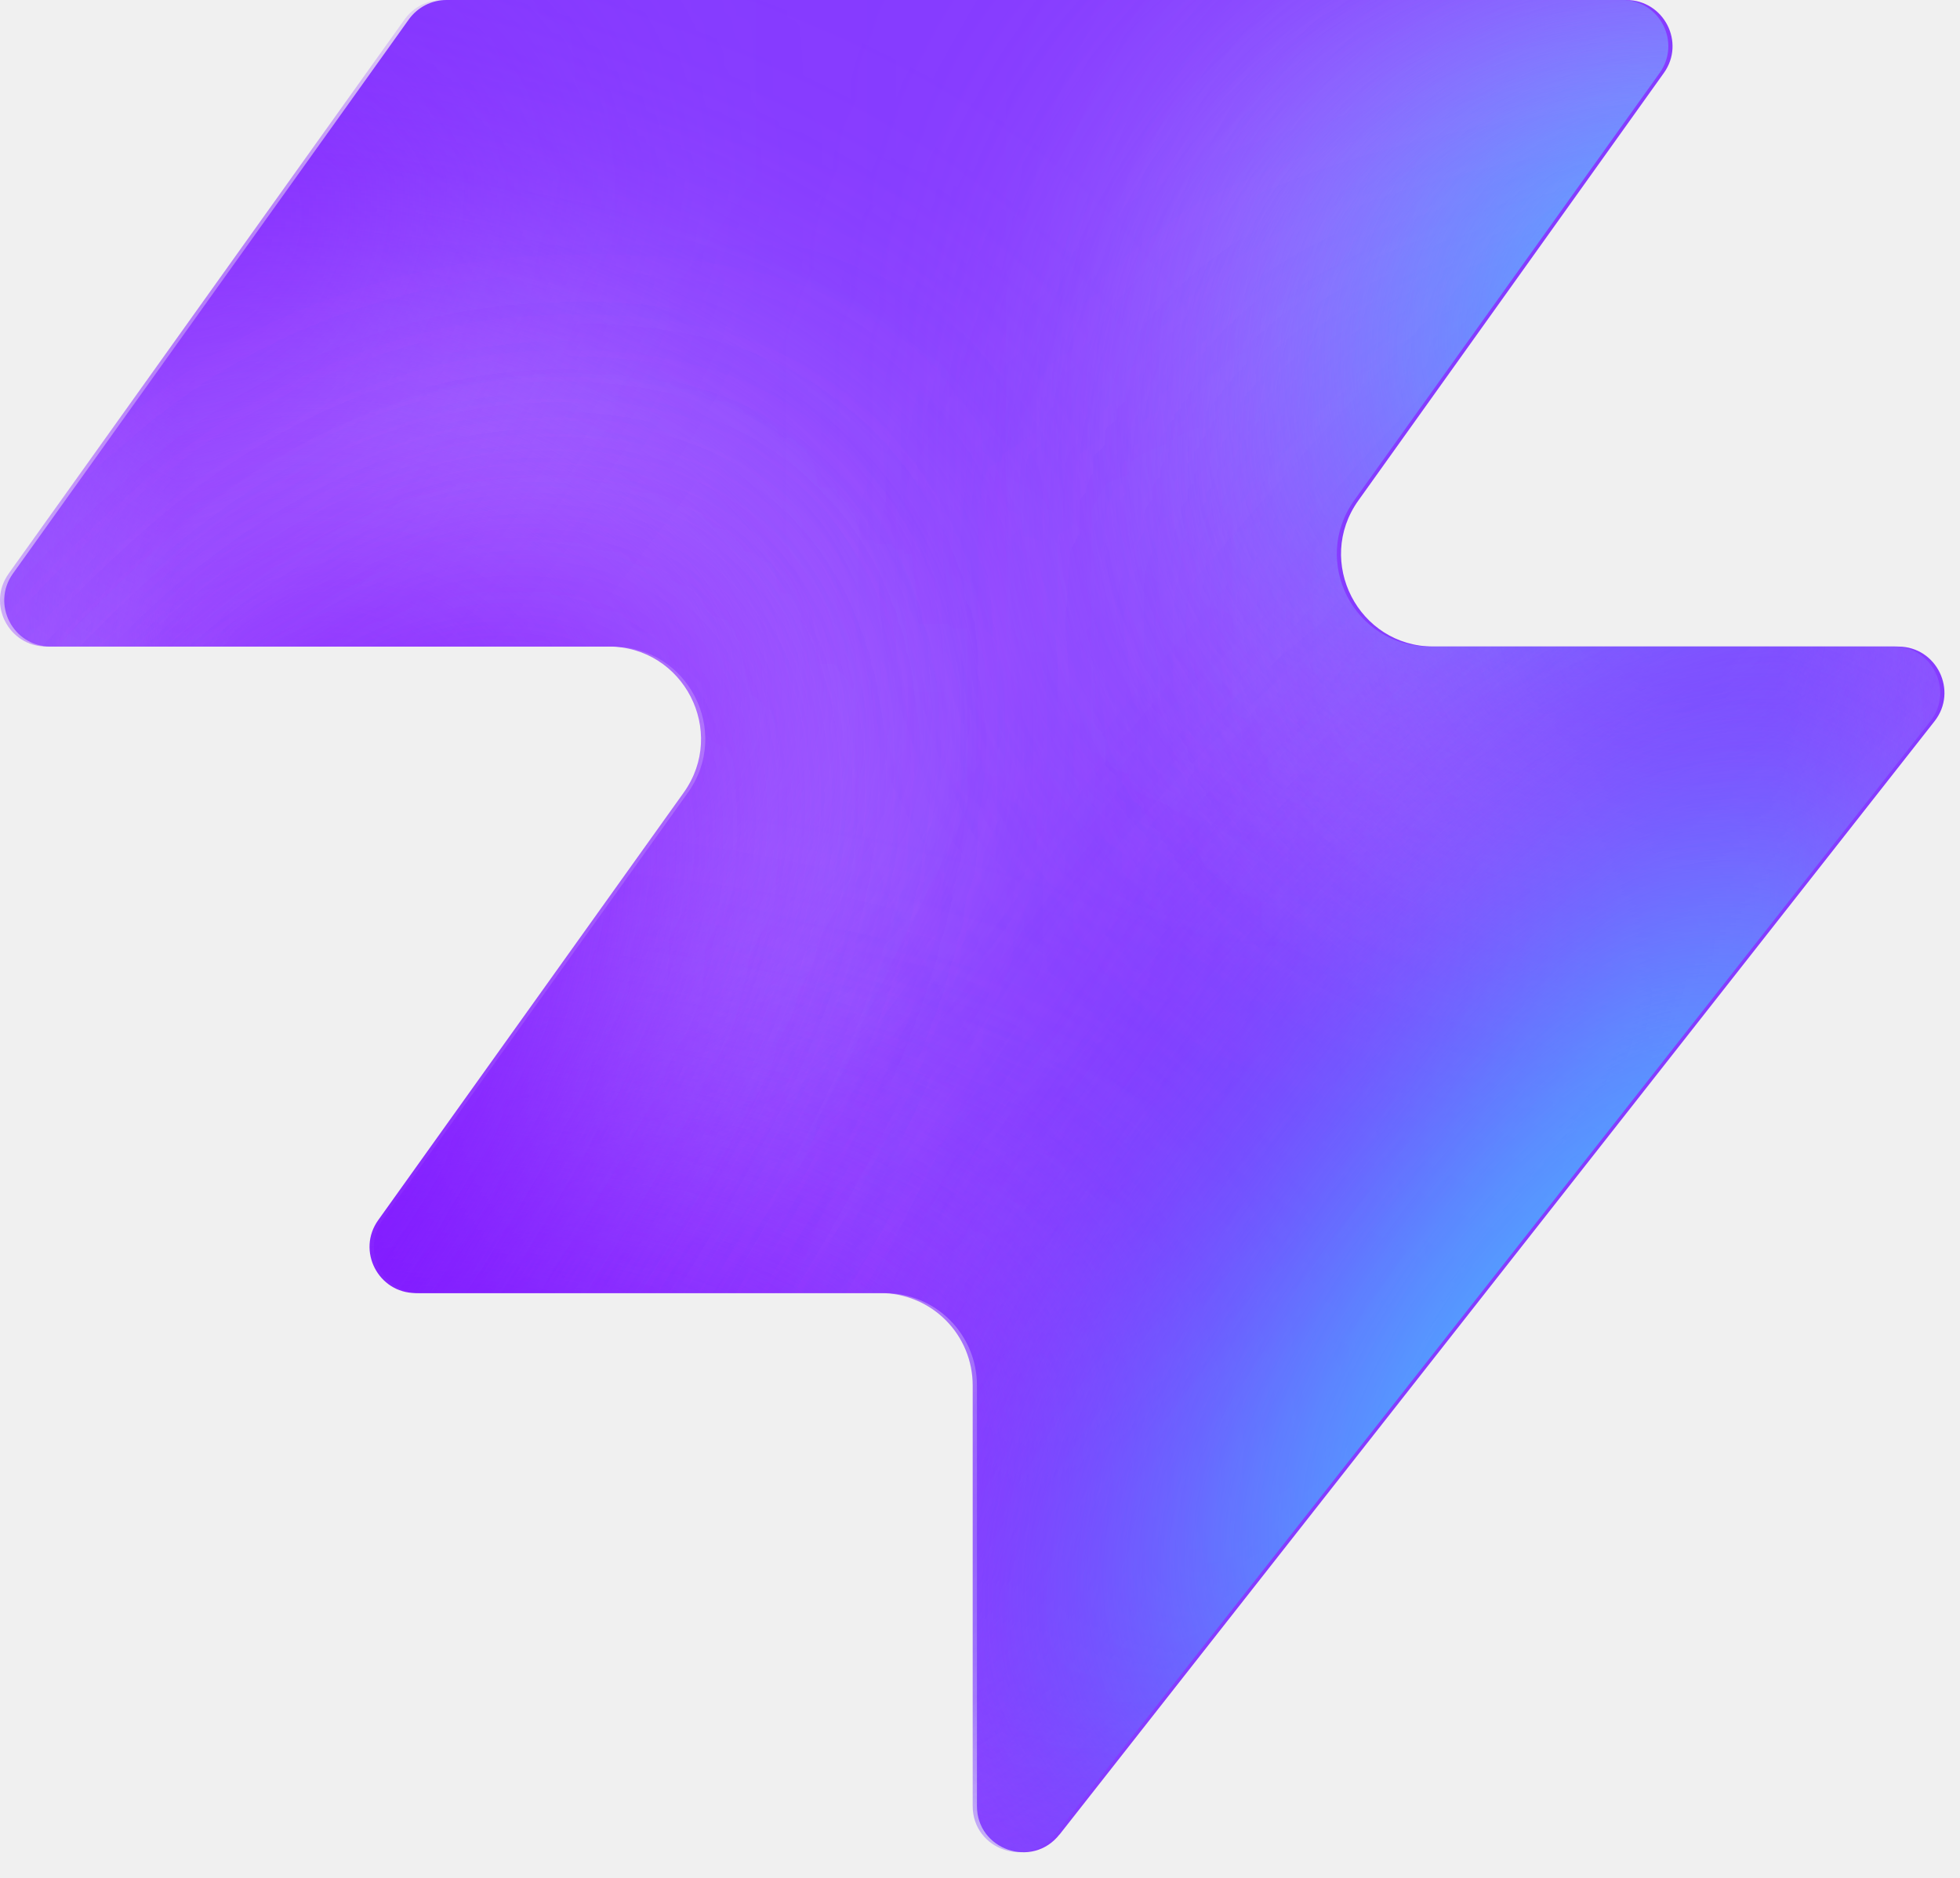
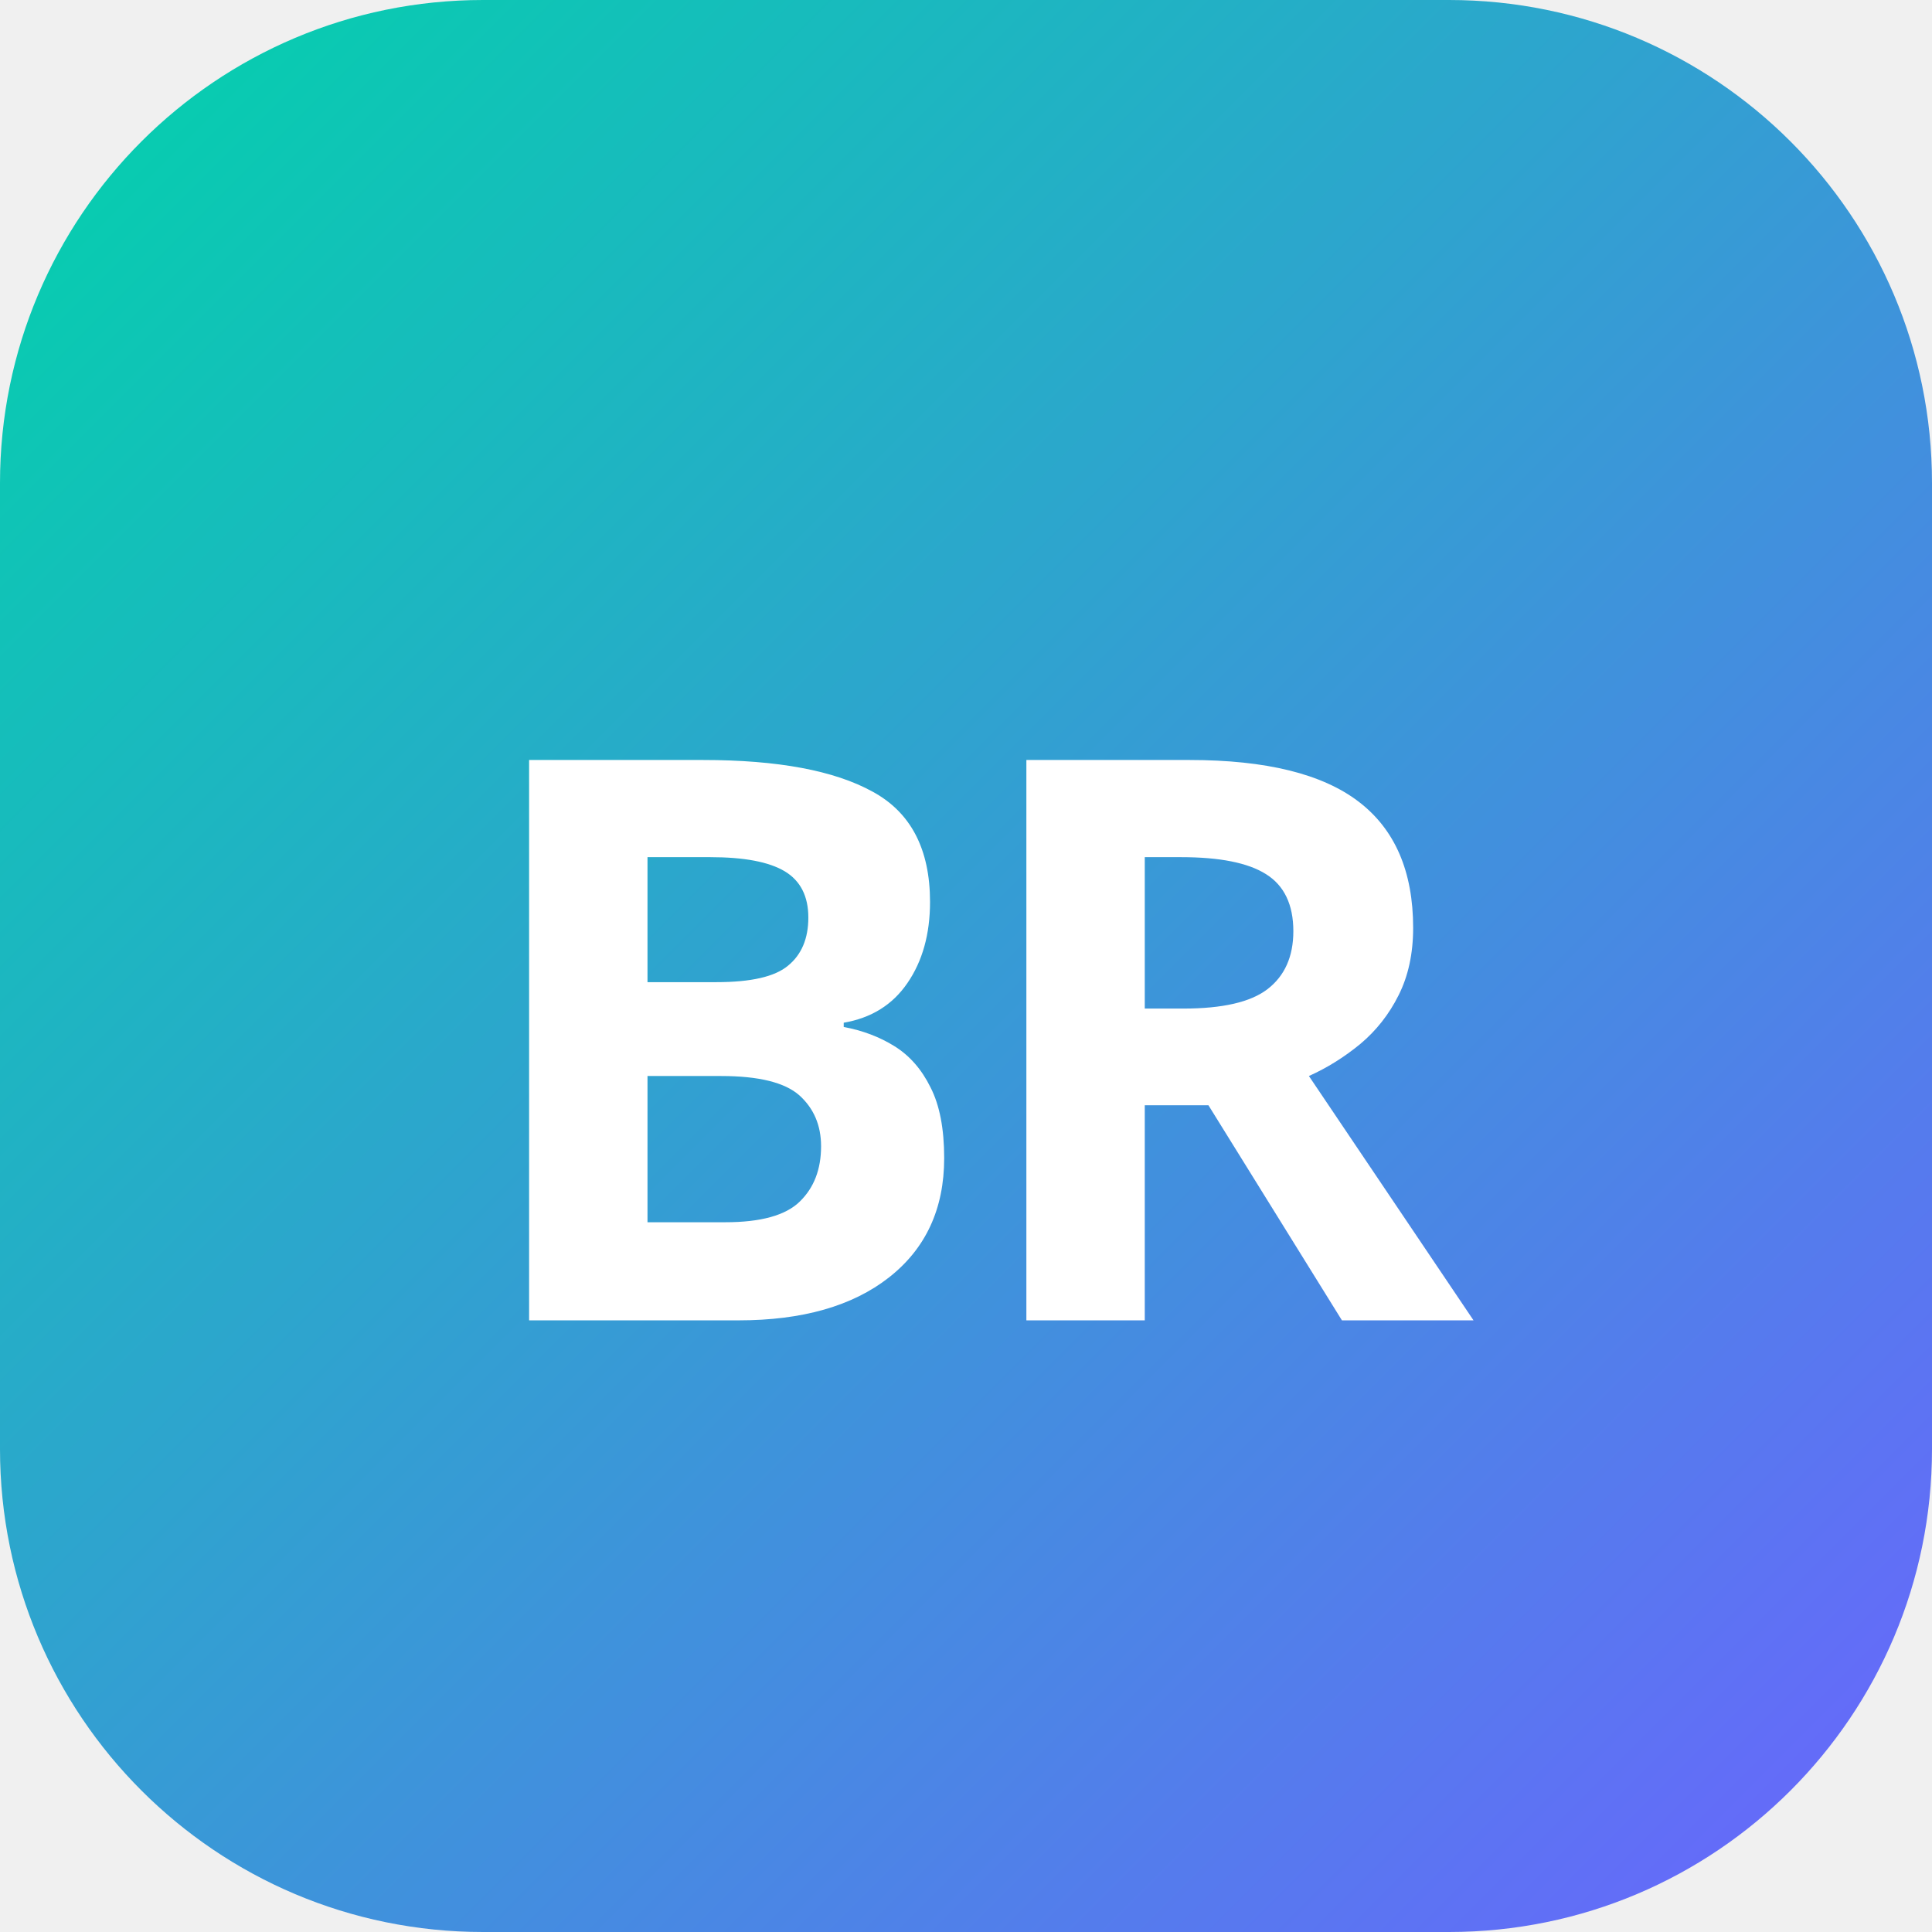
- <svg xmlns="http://www.w3.org/2000/svg" width="48" height="46" fill="none" viewBox="0 0 48 46">
-   <path fill="#863bff" d="M25.946 44.938c-.664.845-2.021.375-2.021-.698V33.937a2.26 2.26 0 0 0-2.262-2.262H10.287c-.92 0-1.456-1.04-.92-1.788l7.48-10.471c1.07-1.497 0-3.578-1.842-3.578H1.237c-.92 0-1.456-1.04-.92-1.788L10.013.474c.214-.297.556-.474.92-.474h28.894c.92 0 1.456 1.04.92 1.788l-7.48 10.471c-1.07 1.498 0 3.579 1.842 3.579h11.377c.943 0 1.473 1.088.89 1.83L25.947 44.94z" style="fill:#863bff;fill:color(display-p3 .525 .23 1);fill-opacity:1" />
-   <mask id="a" width="48" height="46" x="0" y="0" maskUnits="userSpaceOnUse" style="mask-type:alpha">
-     <path fill="#000" d="M25.842 44.938c-.664.844-2.021.375-2.021-.698V33.937a2.26 2.26 0 0 0-2.262-2.262H10.183c-.92 0-1.456-1.04-.92-1.788l7.48-10.471c1.07-1.498 0-3.579-1.842-3.579H1.133c-.92 0-1.456-1.04-.92-1.787L9.91.473c.214-.297.556-.474.92-.474h28.894c.92 0 1.456 1.04.92 1.788l-7.48 10.471c-1.07 1.498 0 3.578 1.842 3.578h11.377c.943 0 1.473 1.088.89 1.832L25.843 44.94z" style="fill:#000;fill-opacity:1" />
-   </mask>
-   <g mask="url(#a)">
-     <g filter="url(#b)">
-       <ellipse cx="5.508" cy="14.704" fill="#ede6ff" rx="5.508" ry="14.704" style="fill:#ede6ff;fill:color(display-p3 .927 .903 1);fill-opacity:1" transform="matrix(.00324 1 1 -.00324 -4.47 31.516)" />
-     </g>
-     <g filter="url(#c)">
-       <ellipse cx="10.399" cy="29.851" fill="#ede6ff" rx="10.399" ry="29.851" style="fill:#ede6ff;fill:color(display-p3 .927 .903 1);fill-opacity:1" transform="matrix(.00324 1 1 -.00324 -39.328 7.883)" />
-     </g>
-     <g filter="url(#d)">
-       <ellipse cx="5.508" cy="30.487" fill="#7e14ff" rx="5.508" ry="30.487" style="fill:#7e14ff;fill:color(display-p3 .492 .077 1);fill-opacity:1" transform="rotate(89.814 -25.913 -14.639)scale(1 -1)" />
-     </g>
-     <g filter="url(#e)">
-       <ellipse cx="5.508" cy="30.599" fill="#7e14ff" rx="5.508" ry="30.599" style="fill:#7e14ff;fill:color(display-p3 .492 .077 1);fill-opacity:1" transform="rotate(89.814 -32.644 -3.334)scale(1 -1)" />
-     </g>
-     <g filter="url(#f)">
-       <ellipse cx="5.508" cy="30.599" fill="#7e14ff" rx="5.508" ry="30.599" style="fill:#7e14ff;fill:color(display-p3 .492 .077 1);fill-opacity:1" transform="matrix(.00324 1 1 -.00324 -34.34 30.47)" />
-     </g>
-     <g filter="url(#g)">
-       <ellipse cx="14.072" cy="22.078" fill="#ede6ff" rx="14.072" ry="22.078" style="fill:#ede6ff;fill:color(display-p3 .927 .903 1);fill-opacity:1" transform="rotate(93.35 24.506 48.493)scale(-1 1)" />
-     </g>
-     <g filter="url(#h)">
-       <ellipse cx="3.47" cy="21.501" fill="#7e14ff" rx="3.47" ry="21.501" style="fill:#7e14ff;fill:color(display-p3 .492 .077 1);fill-opacity:1" transform="rotate(89.009 28.708 47.59)scale(-1 1)" />
-     </g>
-     <g filter="url(#i)">
-       <ellipse cx="3.47" cy="21.501" fill="#7e14ff" rx="3.47" ry="21.501" style="fill:#7e14ff;fill:color(display-p3 .492 .077 1);fill-opacity:1" transform="rotate(89.009 28.708 47.59)scale(-1 1)" />
-     </g>
-     <g filter="url(#j)">
-       <ellipse cx=".387" cy="8.972" fill="#7e14ff" rx="4.407" ry="29.108" style="fill:#7e14ff;fill:color(display-p3 .492 .077 1);fill-opacity:1" transform="rotate(39.51 .387 8.972)" />
-     </g>
-     <g filter="url(#k)">
-       <ellipse cx="47.523" cy="-6.092" fill="#7e14ff" rx="4.407" ry="29.108" style="fill:#7e14ff;fill:color(display-p3 .492 .077 1);fill-opacity:1" transform="rotate(37.892 47.523 -6.092)" />
-     </g>
-     <g filter="url(#l)">
-       <ellipse cx="41.412" cy="6.333" fill="#47bfff" rx="5.971" ry="9.665" style="fill:#47bfff;fill:color(display-p3 .28 .748 1);fill-opacity:1" transform="rotate(37.892 41.412 6.333)" />
-     </g>
-     <g filter="url(#m)">
-       <ellipse cx="-1.879" cy="38.332" fill="#7e14ff" rx="4.407" ry="29.108" style="fill:#7e14ff;fill:color(display-p3 .492 .077 1);fill-opacity:1" transform="rotate(37.892 -1.88 38.332)" />
-     </g>
-     <g filter="url(#n)">
-       <ellipse cx="-1.879" cy="38.332" fill="#7e14ff" rx="4.407" ry="29.108" style="fill:#7e14ff;fill:color(display-p3 .492 .077 1);fill-opacity:1" transform="rotate(37.892 -1.88 38.332)" />
-     </g>
-     <g filter="url(#o)">
-       <ellipse cx="35.651" cy="29.907" fill="#7e14ff" rx="4.407" ry="29.108" style="fill:#7e14ff;fill:color(display-p3 .492 .077 1);fill-opacity:1" transform="rotate(37.892 35.651 29.907)" />
-     </g>
-     <g filter="url(#p)">
-       <ellipse cx="38.418" cy="32.4" fill="#47bfff" rx="5.971" ry="15.297" style="fill:#47bfff;fill:color(display-p3 .28 .748 1);fill-opacity:1" transform="rotate(37.892 38.418 32.4)" />
-     </g>
-   </g>
+ <svg xmlns="http://www.w3.org/2000/svg" viewBox="0 0 64 64">
  <defs>
-     <filter id="b" width="60.045" height="41.654" x="-19.77" y="16.149" color-interpolation-filters="sRGB" filterUnits="userSpaceOnUse">
-       <feFlood flood-opacity="0" result="BackgroundImageFix" />
-       <feBlend in="SourceGraphic" in2="BackgroundImageFix" result="shape" />
-       <feGaussianBlur result="effect1_foregroundBlur_2002_17158" stdDeviation="7.659" />
-     </filter>
-     <filter id="c" width="90.34" height="51.437" x="-54.613" y="-7.533" color-interpolation-filters="sRGB" filterUnits="userSpaceOnUse">
-       <feFlood flood-opacity="0" result="BackgroundImageFix" />
-       <feBlend in="SourceGraphic" in2="BackgroundImageFix" result="shape" />
-       <feGaussianBlur result="effect1_foregroundBlur_2002_17158" stdDeviation="7.659" />
-     </filter>
-     <filter id="d" width="79.355" height="29.4" x="-49.64" y="2.03" color-interpolation-filters="sRGB" filterUnits="userSpaceOnUse">
-       <feFlood flood-opacity="0" result="BackgroundImageFix" />
-       <feBlend in="SourceGraphic" in2="BackgroundImageFix" result="shape" />
-       <feGaussianBlur result="effect1_foregroundBlur_2002_17158" stdDeviation="4.596" />
-     </filter>
-     <filter id="e" width="79.579" height="29.4" x="-45.045" y="20.029" color-interpolation-filters="sRGB" filterUnits="userSpaceOnUse">
-       <feFlood flood-opacity="0" result="BackgroundImageFix" />
-       <feBlend in="SourceGraphic" in2="BackgroundImageFix" result="shape" />
-       <feGaussianBlur result="effect1_foregroundBlur_2002_17158" stdDeviation="4.596" />
-     </filter>
-     <filter id="f" width="79.579" height="29.4" x="-43.513" y="21.178" color-interpolation-filters="sRGB" filterUnits="userSpaceOnUse">
-       <feFlood flood-opacity="0" result="BackgroundImageFix" />
-       <feBlend in="SourceGraphic" in2="BackgroundImageFix" result="shape" />
-       <feGaussianBlur result="effect1_foregroundBlur_2002_17158" stdDeviation="4.596" />
-     </filter>
-     <filter id="g" width="74.749" height="58.852" x="15.756" y="-17.901" color-interpolation-filters="sRGB" filterUnits="userSpaceOnUse">
-       <feFlood flood-opacity="0" result="BackgroundImageFix" />
-       <feBlend in="SourceGraphic" in2="BackgroundImageFix" result="shape" />
-       <feGaussianBlur result="effect1_foregroundBlur_2002_17158" stdDeviation="7.659" />
-     </filter>
-     <filter id="h" width="61.377" height="25.362" x="23.548" y="2.284" color-interpolation-filters="sRGB" filterUnits="userSpaceOnUse">
-       <feFlood flood-opacity="0" result="BackgroundImageFix" />
-       <feBlend in="SourceGraphic" in2="BackgroundImageFix" result="shape" />
-       <feGaussianBlur result="effect1_foregroundBlur_2002_17158" stdDeviation="4.596" />
-     </filter>
-     <filter id="i" width="61.377" height="25.362" x="23.548" y="2.284" color-interpolation-filters="sRGB" filterUnits="userSpaceOnUse">
-       <feFlood flood-opacity="0" result="BackgroundImageFix" />
-       <feBlend in="SourceGraphic" in2="BackgroundImageFix" result="shape" />
-       <feGaussianBlur result="effect1_foregroundBlur_2002_17158" stdDeviation="4.596" />
-     </filter>
-     <filter id="j" width="56.045" height="63.649" x="-27.636" y="-22.853" color-interpolation-filters="sRGB" filterUnits="userSpaceOnUse">
-       <feFlood flood-opacity="0" result="BackgroundImageFix" />
-       <feBlend in="SourceGraphic" in2="BackgroundImageFix" result="shape" />
-       <feGaussianBlur result="effect1_foregroundBlur_2002_17158" stdDeviation="4.596" />
-     </filter>
-     <filter id="k" width="54.814" height="64.646" x="20.116" y="-38.415" color-interpolation-filters="sRGB" filterUnits="userSpaceOnUse">
-       <feFlood flood-opacity="0" result="BackgroundImageFix" />
-       <feBlend in="SourceGraphic" in2="BackgroundImageFix" result="shape" />
-       <feGaussianBlur result="effect1_foregroundBlur_2002_17158" stdDeviation="4.596" />
-     </filter>
-     <filter id="l" width="33.541" height="35.313" x="24.641" y="-11.323" color-interpolation-filters="sRGB" filterUnits="userSpaceOnUse">
-       <feFlood flood-opacity="0" result="BackgroundImageFix" />
-       <feBlend in="SourceGraphic" in2="BackgroundImageFix" result="shape" />
-       <feGaussianBlur result="effect1_foregroundBlur_2002_17158" stdDeviation="4.596" />
-     </filter>
-     <filter id="m" width="54.814" height="64.646" x="-29.286" y="6.009" color-interpolation-filters="sRGB" filterUnits="userSpaceOnUse">
-       <feFlood flood-opacity="0" result="BackgroundImageFix" />
-       <feBlend in="SourceGraphic" in2="BackgroundImageFix" result="shape" />
-       <feGaussianBlur result="effect1_foregroundBlur_2002_17158" stdDeviation="4.596" />
-     </filter>
-     <filter id="n" width="54.814" height="64.646" x="-29.286" y="6.009" color-interpolation-filters="sRGB" filterUnits="userSpaceOnUse">
-       <feFlood flood-opacity="0" result="BackgroundImageFix" />
-       <feBlend in="SourceGraphic" in2="BackgroundImageFix" result="shape" />
-       <feGaussianBlur result="effect1_foregroundBlur_2002_17158" stdDeviation="4.596" />
-     </filter>
-     <filter id="o" width="54.814" height="64.646" x="8.244" y="-2.416" color-interpolation-filters="sRGB" filterUnits="userSpaceOnUse">
-       <feFlood flood-opacity="0" result="BackgroundImageFix" />
-       <feBlend in="SourceGraphic" in2="BackgroundImageFix" result="shape" />
-       <feGaussianBlur result="effect1_foregroundBlur_2002_17158" stdDeviation="4.596" />
-     </filter>
-     <filter id="p" width="39.409" height="43.623" x="18.713" y="10.588" color-interpolation-filters="sRGB" filterUnits="userSpaceOnUse">
-       <feFlood flood-opacity="0" result="BackgroundImageFix" />
-       <feBlend in="SourceGraphic" in2="BackgroundImageFix" result="shape" />
-       <feGaussianBlur result="effect1_foregroundBlur_2002_17158" stdDeviation="4.596" />
-     </filter>
+     <linearGradient id="g" x1="0%" y1="0%" x2="100%" y2="100%">
+       <stop offset="0%" stop-color="#00D4AA" />
+       <stop offset="100%" stop-color="#6C63FF" />
+     </linearGradient>
  </defs>
+   <rect width="64" height="64" rx="16" fill="url(#g)" />
+   <text x="50%" y="54%" dominant-baseline="middle" text-anchor="middle" font-family="system-ui, sans-serif" font-weight="800" font-size="26" fill="#ffffff" letter-spacing="-1">BR</text>
</svg>
